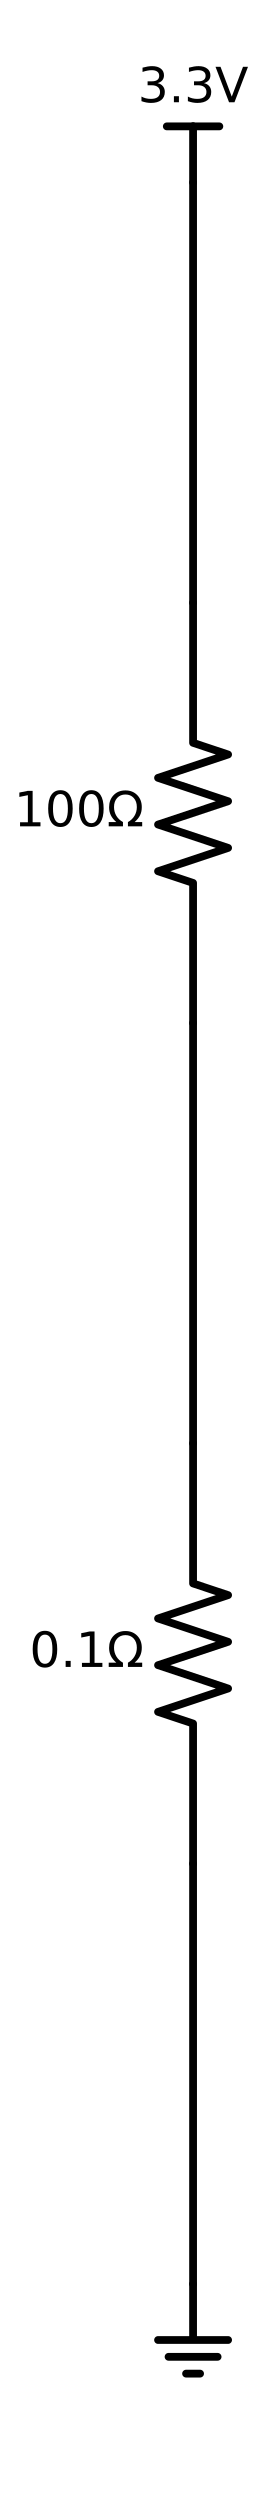
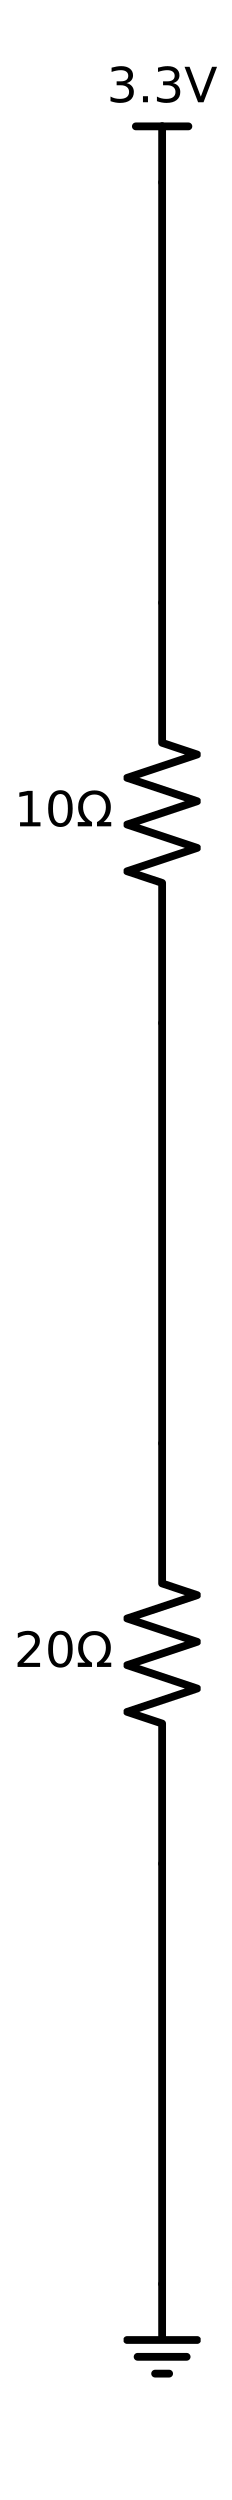
- <svg xmlns="http://www.w3.org/2000/svg" xmlns:xlink="http://www.w3.org/1999/xlink" width="67.427pt" height="642.384pt" viewBox="0 0 67.427 642.384" version="1.1">
+ <svg xmlns="http://www.w3.org/2000/svg" xmlns:xlink="http://www.w3.org/1999/xlink" width="59.474pt" height="642.384pt" viewBox="0 0 59.474 642.384" version="1.1">
  <defs>
    <style type="text/css">*{stroke-linejoin: round; stroke-linecap: butt}</style>
  </defs>
  <g id="figure_1">
    <g id="patch_1">
-       <path d="M 0 642.384  L 67.427 642.384  L 67.427 0  L 0 0  L 0 642.384  z " style="fill: none" />
+       <path d="M -0 642.384  L 59.474 642.384  L 59.474 0  L -0 0  L -0 642.384  z " style="fill: none" />
    </g>
    <g id="axes_1">
      <g id="line2d_1">
-         <path d="M 49.612 46.872  L 49.612 32.472  " clip-path="url(#p41b60fa474)" style="fill: none; stroke: #000000; stroke-width: 2; stroke-linecap: round" />
+         <path d="M 41.659 46.872  L 41.659 32.472  " clip-path="url(#p487b176a00)" style="fill: none; stroke: #000000; stroke-width: 2; stroke-linecap: round" />
      </g>
      <g id="line2d_2">
-         <path d="M 49.612 32.472  L 42.862 32.472  " clip-path="url(#p41b60fa474)" style="fill: none; stroke: #000000; stroke-width: 2; stroke-linecap: round" />
+         <path d="M 41.659 32.472  L 34.909 32.472  " clip-path="url(#p487b176a00)" style="fill: none; stroke: #000000; stroke-width: 2; stroke-linecap: round" />
      </g>
      <g id="line2d_3">
-         <path d="M 49.612 32.472  L 56.362 32.472  " clip-path="url(#p41b60fa474)" style="fill: none; stroke: #000000; stroke-width: 2; stroke-linecap: round" />
+         <path d="M 41.659 32.472  L 48.409 32.472  " clip-path="url(#p487b176a00)" style="fill: none; stroke: #000000; stroke-width: 2; stroke-linecap: round" />
      </g>
      <g id="line2d_4">
-         <path d="M 49.612 46.872  L 49.612 100.872  L 49.612 154.872  " clip-path="url(#p41b60fa474)" style="fill: none; stroke: #000000; stroke-width: 2; stroke-linecap: round" />
+         <path d="M 41.659 46.872  L 41.659 100.872  L 41.659 154.872  " clip-path="url(#p487b176a00)" style="fill: none; stroke: #000000; stroke-width: 2; stroke-linecap: round" />
      </g>
      <g id="line2d_5">
-         <path d="M 49.612 154.872  L 49.612 190.872  L 58.612 193.872  L 40.612 199.872  L 58.612 205.872  L 40.612 211.872  L 58.612 217.872  L 40.612 223.872  L 49.612 226.872  L 49.612 262.872  " clip-path="url(#p41b60fa474)" style="fill: none; stroke: #000000; stroke-width: 2; stroke-linecap: round" />
+         <path d="M 41.659 154.872  L 41.659 190.872  L 50.659 193.872  L 32.659 199.872  L 50.659 205.872  L 32.659 211.872  L 50.659 217.872  L 32.659 223.872  L 41.659 226.872  L 41.659 262.872  " clip-path="url(#p487b176a00)" style="fill: none; stroke: #000000; stroke-width: 2; stroke-linecap: round" />
      </g>
      <g id="line2d_6">
-         <path d="M 49.612 262.872  L 49.612 316.872  L 49.612 370.872  " clip-path="url(#p41b60fa474)" style="fill: none; stroke: #000000; stroke-width: 2; stroke-linecap: round" />
+         <path d="M 41.659 262.872  L 41.659 316.872  L 41.659 370.872  " clip-path="url(#p487b176a00)" style="fill: none; stroke: #000000; stroke-width: 2; stroke-linecap: round" />
      </g>
      <g id="line2d_7">
-         <path d="M 49.612 370.872  L 49.612 406.872  L 58.612 409.872  L 40.612 415.872  L 58.612 421.872  L 40.612 427.872  L 58.612 433.872  L 40.612 439.872  L 49.612 442.872  L 49.612 478.872  " clip-path="url(#p41b60fa474)" style="fill: none; stroke: #000000; stroke-width: 2; stroke-linecap: round" />
+         <path d="M 41.659 370.872  L 41.659 406.872  L 50.659 409.872  L 32.659 415.872  L 50.659 421.872  L 32.659 427.872  L 50.659 433.872  L 32.659 439.872  L 41.659 442.872  L 41.659 478.872  " clip-path="url(#p487b176a00)" style="fill: none; stroke: #000000; stroke-width: 2; stroke-linecap: round" />
      </g>
      <g id="line2d_8">
-         <path d="M 49.612 478.872  L 49.612 532.872  L 49.612 586.872  " clip-path="url(#p41b60fa474)" style="fill: none; stroke: #000000; stroke-width: 2; stroke-linecap: round" />
+         <path d="M 41.659 478.872  L 41.659 532.872  L 41.659 586.872  " clip-path="url(#p487b176a00)" style="fill: none; stroke: #000000; stroke-width: 2; stroke-linecap: round" />
      </g>
      <g id="line2d_9">
-         <path d="M 49.612 586.872  L 49.612 601.272  L 40.612 601.272  L 58.612 601.272  M 43.312 605.592  L 55.912 605.592  M 47.812 609.912  L 51.412 609.912  " clip-path="url(#p41b60fa474)" style="fill: none; stroke: #000000; stroke-width: 2; stroke-linecap: round" />
+         <path d="M 41.659 586.872  L 41.659 601.272  L 32.659 601.272  L 50.659 601.272  M 35.359 605.592  L 47.959 605.592  M 39.859 609.912  L 43.459 609.912  " clip-path="url(#p487b176a00)" style="fill: none; stroke: #000000; stroke-width: 2; stroke-linecap: round" />
      </g>
      <g id="text_1">
-         <g transform="translate(35.39727 26.27239) scale(0.125 -0.125)">
+         <g transform="translate(27.44414 26.27239) scale(0.125 -0.125)">
          <defs>
            <path id="DejaVuSans-33" d="M 2597 2516  Q 3050 2419 3304 2112  Q 3559 1806 3559 1356  Q 3559 666 3084 287  Q 2609 -91 1734 -91  Q 1441 -91 1130 -33  Q 819 25 488 141  L 488 750  Q 750 597 1062 519  Q 1375 441 1716 441  Q 2309 441 2620 675  Q 2931 909 2931 1356  Q 2931 1769 2642 2001  Q 2353 2234 1838 2234  L 1294 2234  L 1294 2753  L 1863 2753  Q 2328 2753 2575 2939  Q 2822 3125 2822 3475  Q 2822 3834 2567 4026  Q 2313 4219 1838 4219  Q 1578 4219 1281 4162  Q 984 4106 628 3988  L 628 4550  Q 988 4650 1302 4700  Q 1616 4750 1894 4750  Q 2613 4750 3031 4423  Q 3450 4097 3450 3541  Q 3450 3153 3228 2886  Q 3006 2619 2597 2516  z " transform="scale(0.015625)" />
            <path id="DejaVuSans-2e" d="M 684 794  L 1344 794  L 1344 0  L 684 0  L 684 794  z " transform="scale(0.015625)" />
            <path id="DejaVuSans-56" d="M 1831 0  L 50 4666  L 709 4666  L 2188 738  L 3669 4666  L 4325 4666  L 2547 0  L 1831 0  z " transform="scale(0.015625)" />
          </defs>
          <use xlink:href="#DejaVuSans-33" />
          <use xlink:href="#DejaVuSans-2e" x="63.623" />
          <use xlink:href="#DejaVuSans-33" x="95.41" />
          <use xlink:href="#DejaVuSans-56" x="159.033" />
        </g>
      </g>
      <g id="text_2">
        <g transform="translate(3.6 212.3212) scale(0.125 -0.125)">
          <defs>
            <path id="DejaVuSans-31" d="M 794 531  L 1825 531  L 1825 4091  L 703 3866  L 703 4441  L 1819 4666  L 2450 4666  L 2450 531  L 3481 531  L 3481 0  L 794 0  L 794 531  z " transform="scale(0.015625)" />
            <path id="DejaVuSans-30" d="M 2034 4250  Q 1547 4250 1301 3770  Q 1056 3291 1056 2328  Q 1056 1369 1301 889  Q 1547 409 2034 409  Q 2525 409 2770 889  Q 3016 1369 3016 2328  Q 3016 3291 2770 3770  Q 2525 4250 2034 4250  z M 2034 4750  Q 2819 4750 3233 4129  Q 3647 3509 3647 2328  Q 3647 1150 3233 529  Q 2819 -91 2034 -91  Q 1250 -91 836 529  Q 422 1150 422 2328  Q 422 3509 836 4129  Q 1250 4750 2034 4750  z " transform="scale(0.015625)" />
            <path id="DejaVuSans-3a9" d="M 4647 556  L 4647 0  L 2772 0  L 2772 556  Q 3325 859 3634 1378  Q 3944 1897 3944 2528  Q 3944 3278 3531 3731  Q 3119 4184 2444 4184  Q 1769 4184 1355 3729  Q 941 3275 941 2528  Q 941 1897 1250 1378  Q 1563 859 2119 556  L 2119 0  L 244 0  L 244 556  L 1241 556  Q 747 991 519 1456  Q 294 1922 294 2497  Q 294 3491 894 4106  Q 1491 4722 2444 4722  Q 3391 4722 3994 4106  Q 4594 3494 4594 2528  Q 4594 1922 4372 1459  Q 4150 997 3647 556  L 4647 556  z " transform="scale(0.015625)" />
          </defs>
          <use xlink:href="#DejaVuSans-31" />
          <use xlink:href="#DejaVuSans-30" x="63.623" />
-           <use xlink:href="#DejaVuSans-30" x="127.246" />
-           <use xlink:href="#DejaVuSans-3a9" x="190.869" />
+           <use xlink:href="#DejaVuSans-3a9" x="127.246" />
        </g>
      </g>
      <g id="text_3">
-         <g transform="translate(7.580469 428.3212) scale(0.125 -0.125)">
-           <use xlink:href="#DejaVuSans-30" />
-           <use xlink:href="#DejaVuSans-2e" x="63.623" />
-           <use xlink:href="#DejaVuSans-31" x="95.41" />
-           <use xlink:href="#DejaVuSans-3a9" x="159.033" />
+         <g transform="translate(3.6 428.3212) scale(0.125 -0.125)">
+           <defs>
+             <path id="DejaVuSans-32" d="M 1228 531  L 3431 531  L 3431 0  L 469 0  L 469 531  Q 828 903 1448 1529  Q 2069 2156 2228 2338  Q 2531 2678 2651 2914  Q 2772 3150 2772 3378  Q 2772 3750 2511 3984  Q 2250 4219 1831 4219  Q 1534 4219 1204 4116  Q 875 4013 500 3803  L 500 4441  Q 881 4594 1212 4672  Q 1544 4750 1819 4750  Q 2544 4750 2975 4387  Q 3406 4025 3406 3419  Q 3406 3131 3298 2873  Q 3191 2616 2906 2266  Q 2828 2175 2409 1742  Q 1991 1309 1228 531  z " transform="scale(0.015625)" />
+           </defs>
+           <use xlink:href="#DejaVuSans-32" />
+           <use xlink:href="#DejaVuSans-30" x="63.623" />
+           <use xlink:href="#DejaVuSans-3a9" x="127.246" />
        </g>
      </g>
    </g>
  </g>
  <defs>
-     <clipPath id="p41b60fa474">
-       <rect x="39.712" y="3.6" width="19.8" height="635.184" />
+     <clipPath id="p487b176a00">
+       <rect x="31.759" y="3.6" width="19.8" height="635.184" />
    </clipPath>
  </defs>
</svg>
